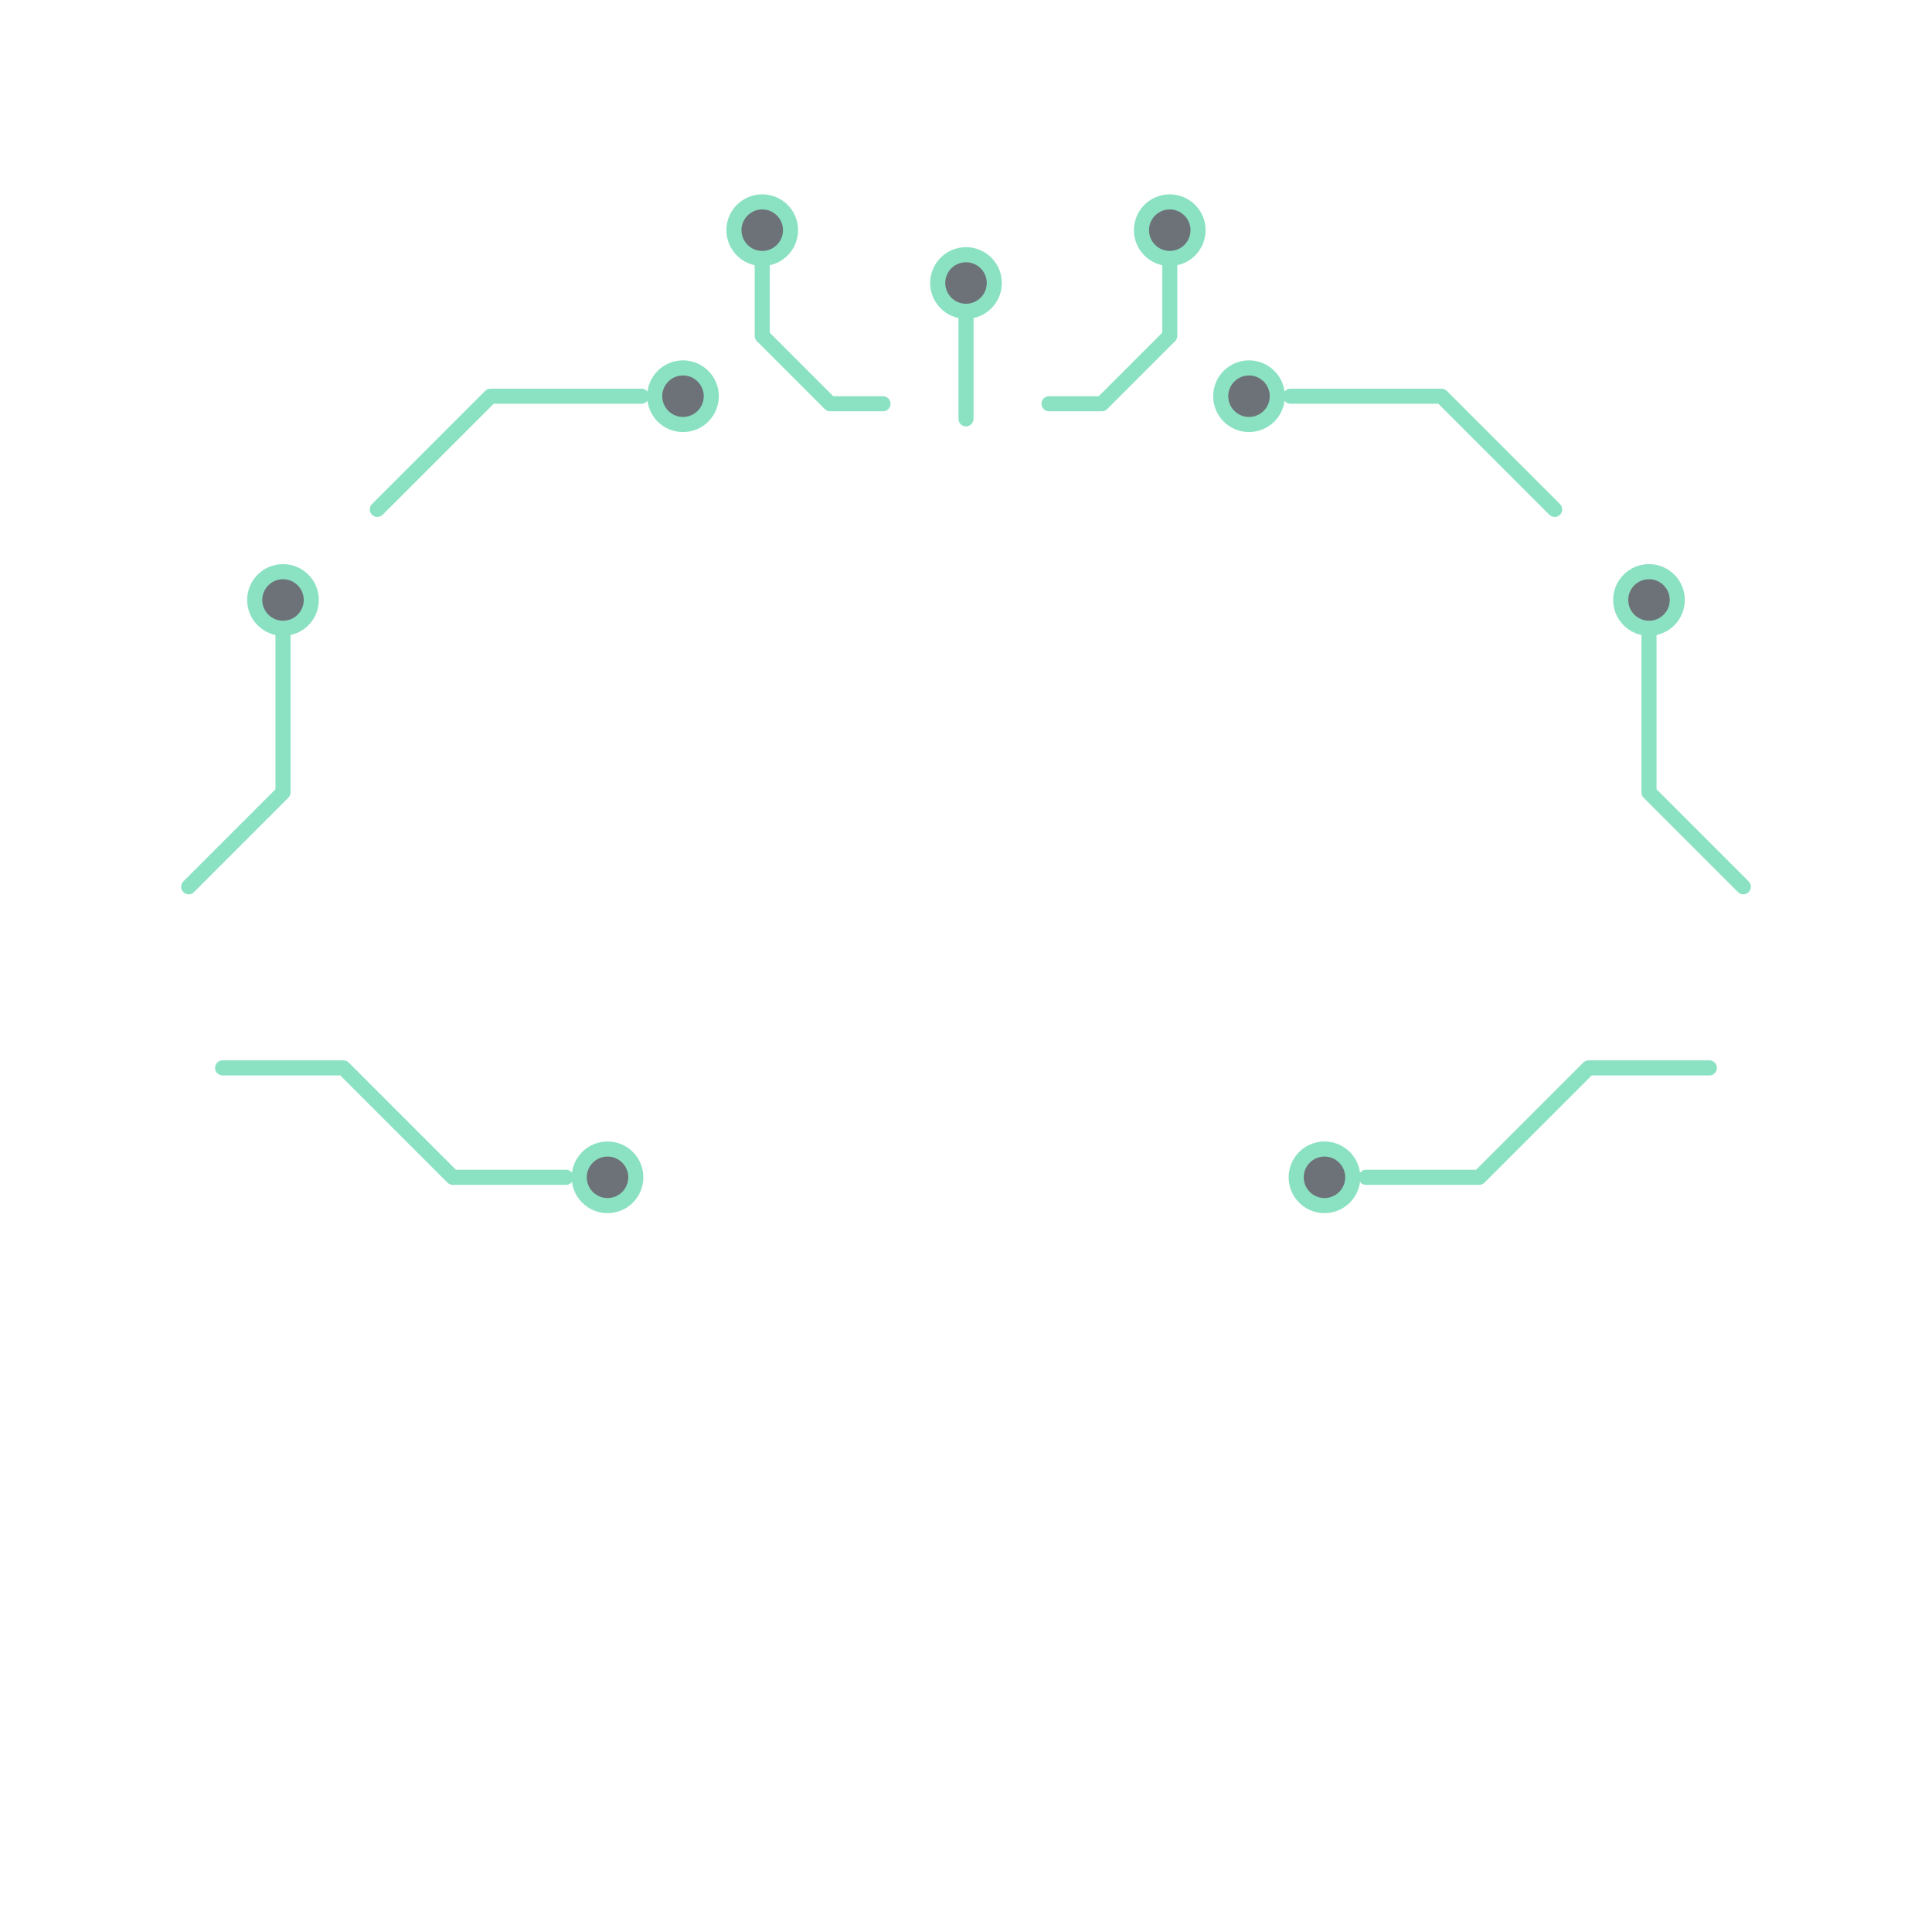
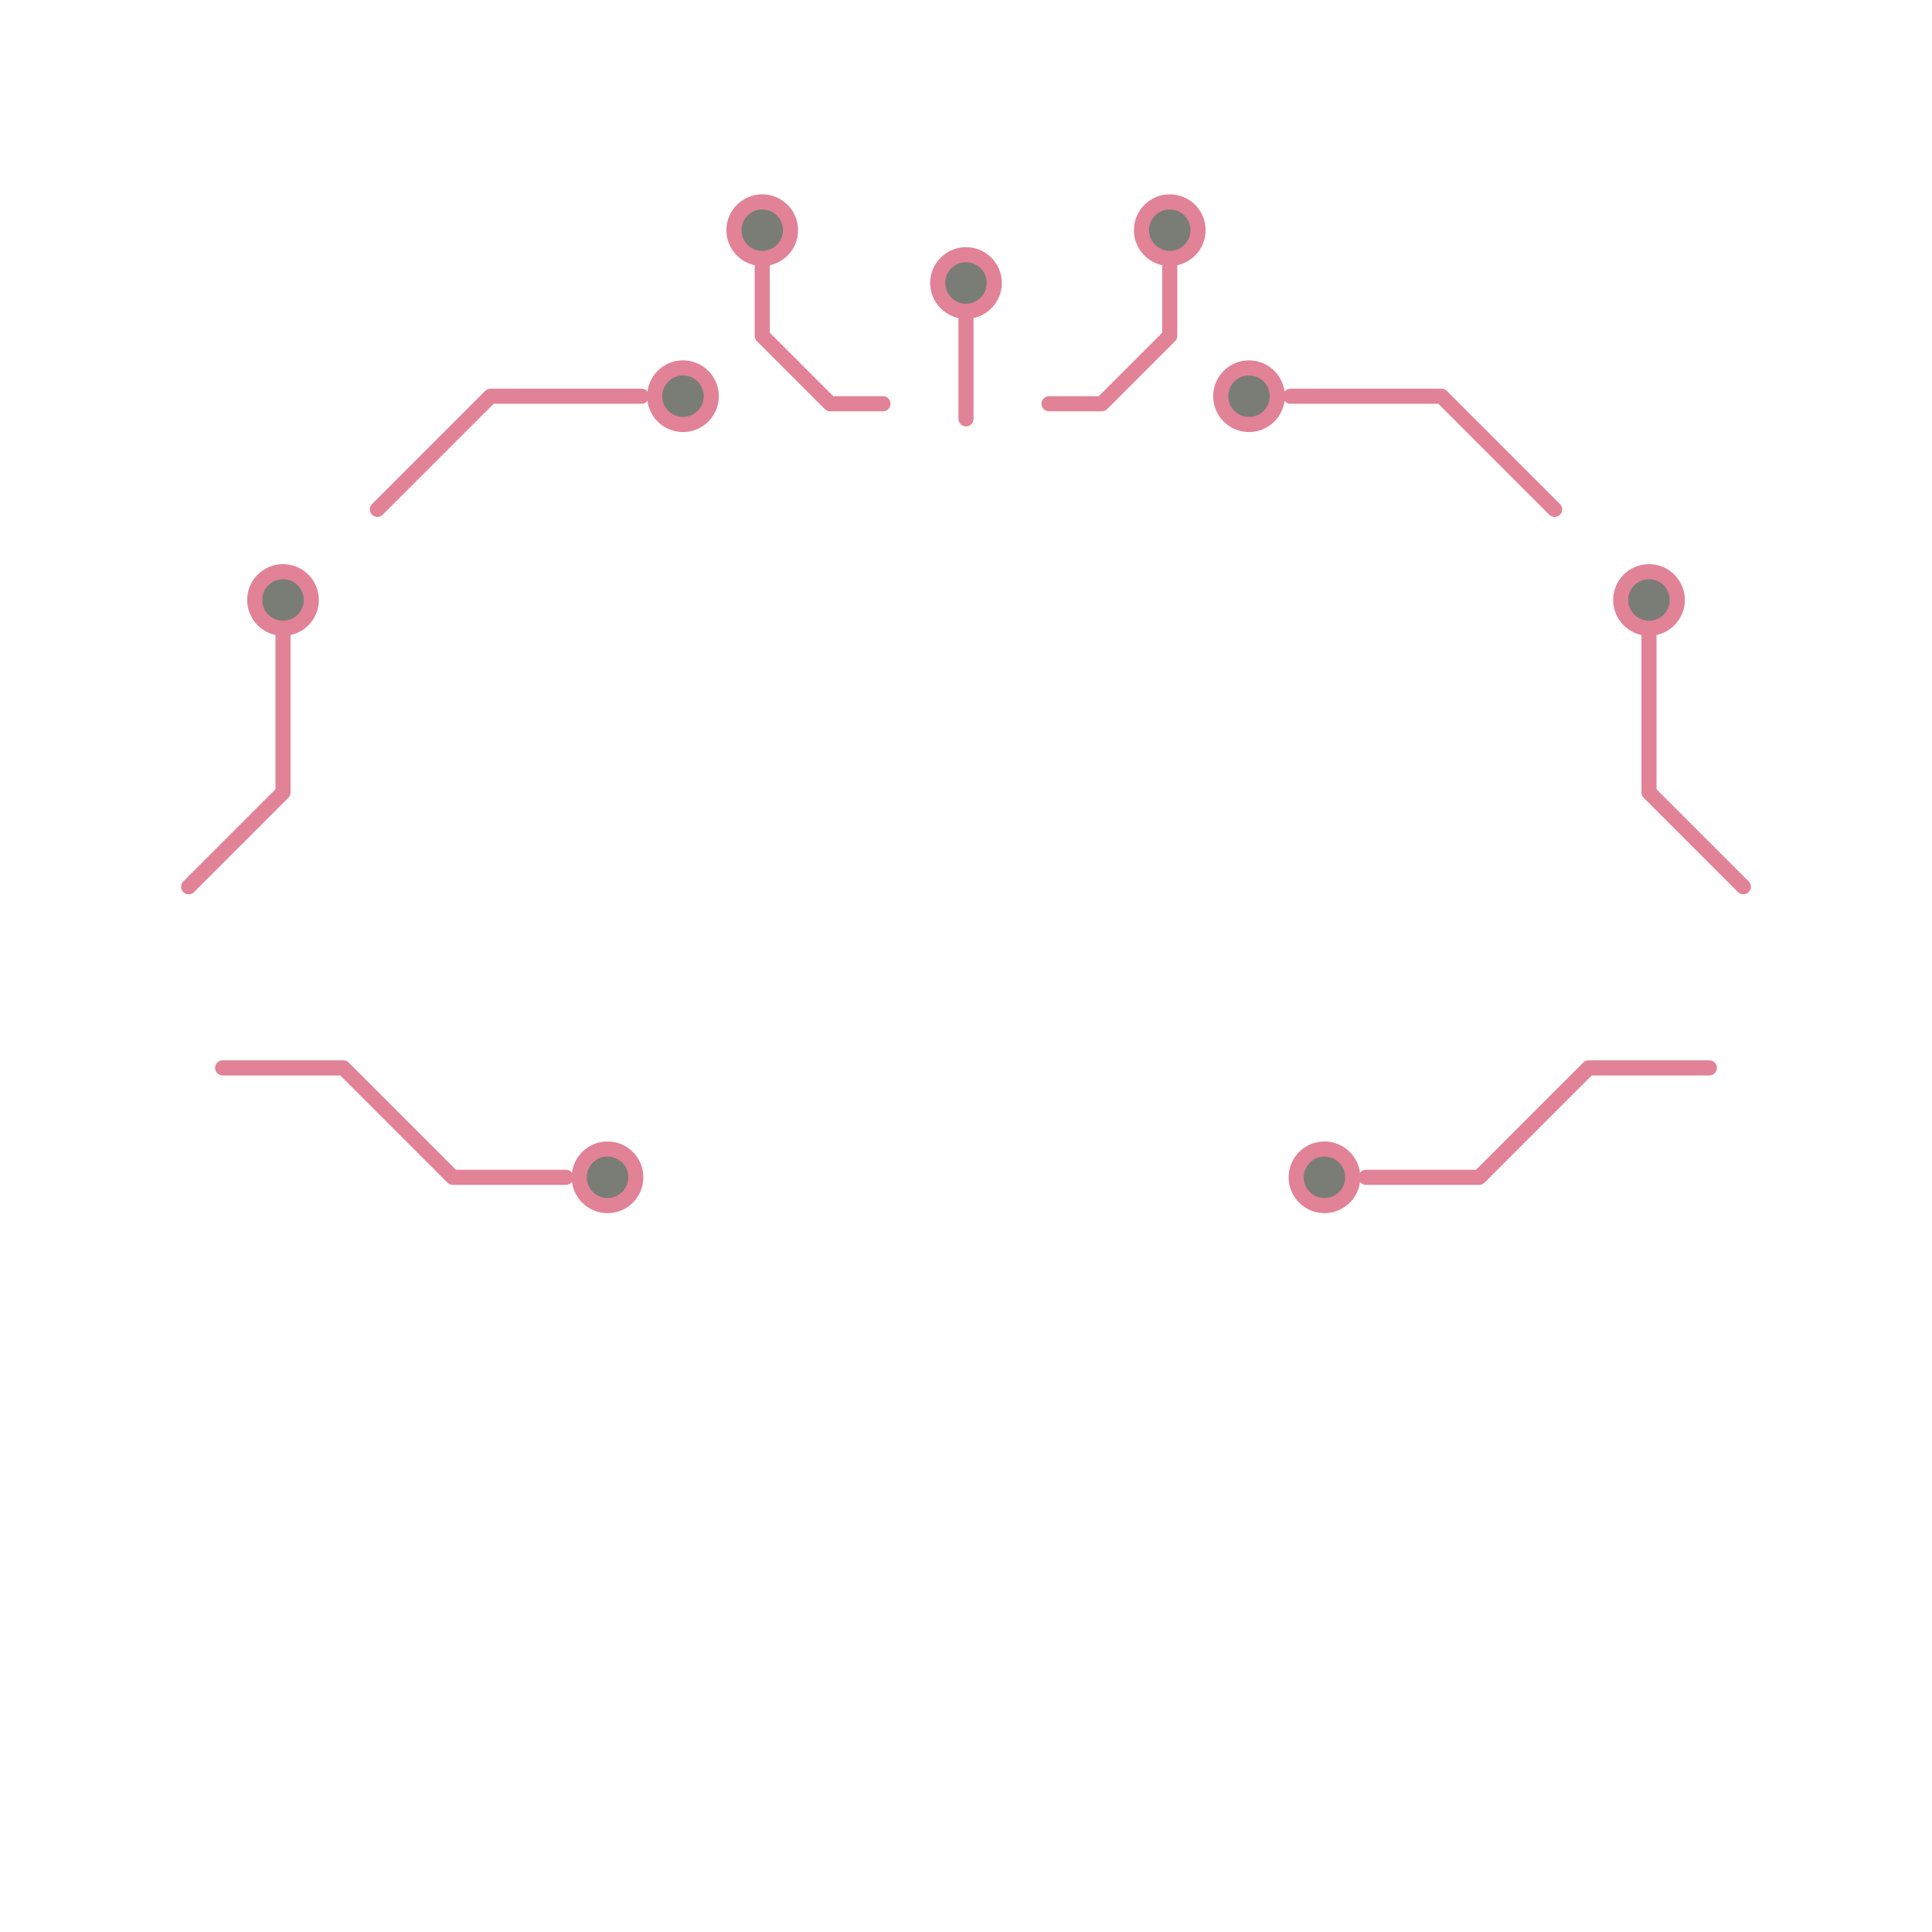
<svg xmlns="http://www.w3.org/2000/svg" viewBox="0 0 1024 1024" aria-hidden="true">
  <defs>
    <clipPath id="c">
      <circle cx="512" cy="512" r="432" />
    </clipPath>
  </defs>
-   <g clip-path="url(#c)" fill="none" stroke="#3ecf9a" stroke-width="8" stroke-linecap="round" stroke-linejoin="round" opacity=".6">
+   <g clip-path="url(#c)" fill="none" stroke="#cf2e50" stroke-width="8" stroke-linecap="round" stroke-linejoin="round" opacity=".6">
    <path d="M100 470 L150 420 V334" />
    <path d="M924.0 470 L874.0 420 V 334" />
    <path d="M200 270 L260 210 H340" />
    <path d="M824.0 270 L764.0 210 H 684.0" />
    <path d="M404 138 V178 L440 214 H468" />
    <path d="M620.0 138 V 178 L584.0 214 H 556.0" />
    <path d="M118 566 H182 L240 624 H300" />
    <path d="M906.0 566 H 842.0 L784.0 624 H 724.0" />
    <path d="M512 166 V222" />
-     <circle cx="150" cy="318" r="15" fill="#0c141f" />
-     <circle cx="874" cy="318" r="15" fill="#0c141f" />
-     <circle cx="362" cy="210" r="15" fill="#0c141f" />
-     <circle cx="662" cy="210" r="15" fill="#0c141f" />
-     <circle cx="404" cy="122" r="15" fill="#0c141f" />
-     <circle cx="620" cy="122" r="15" fill="#0c141f" />
-     <circle cx="322" cy="624" r="15" fill="#0c141f" />
-     <circle cx="702" cy="624" r="15" fill="#0c141f" />
-     <circle cx="512" cy="150" r="15" fill="#0c141f" />
+     <circle cx="150" cy="318" r="15" fill="#22261b" />
+     <circle cx="874" cy="318" r="15" fill="#22261b" />
+     <circle cx="362" cy="210" r="15" fill="#22261b" />
+     <circle cx="662" cy="210" r="15" fill="#22261b" />
+     <circle cx="404" cy="122" r="15" fill="#22261b" />
+     <circle cx="620" cy="122" r="15" fill="#22261b" />
+     <circle cx="322" cy="624" r="15" fill="#22261b" />
+     <circle cx="702" cy="624" r="15" fill="#22261b" />
+     <circle cx="512" cy="150" r="15" fill="#22261b" />
  </g>
</svg>
